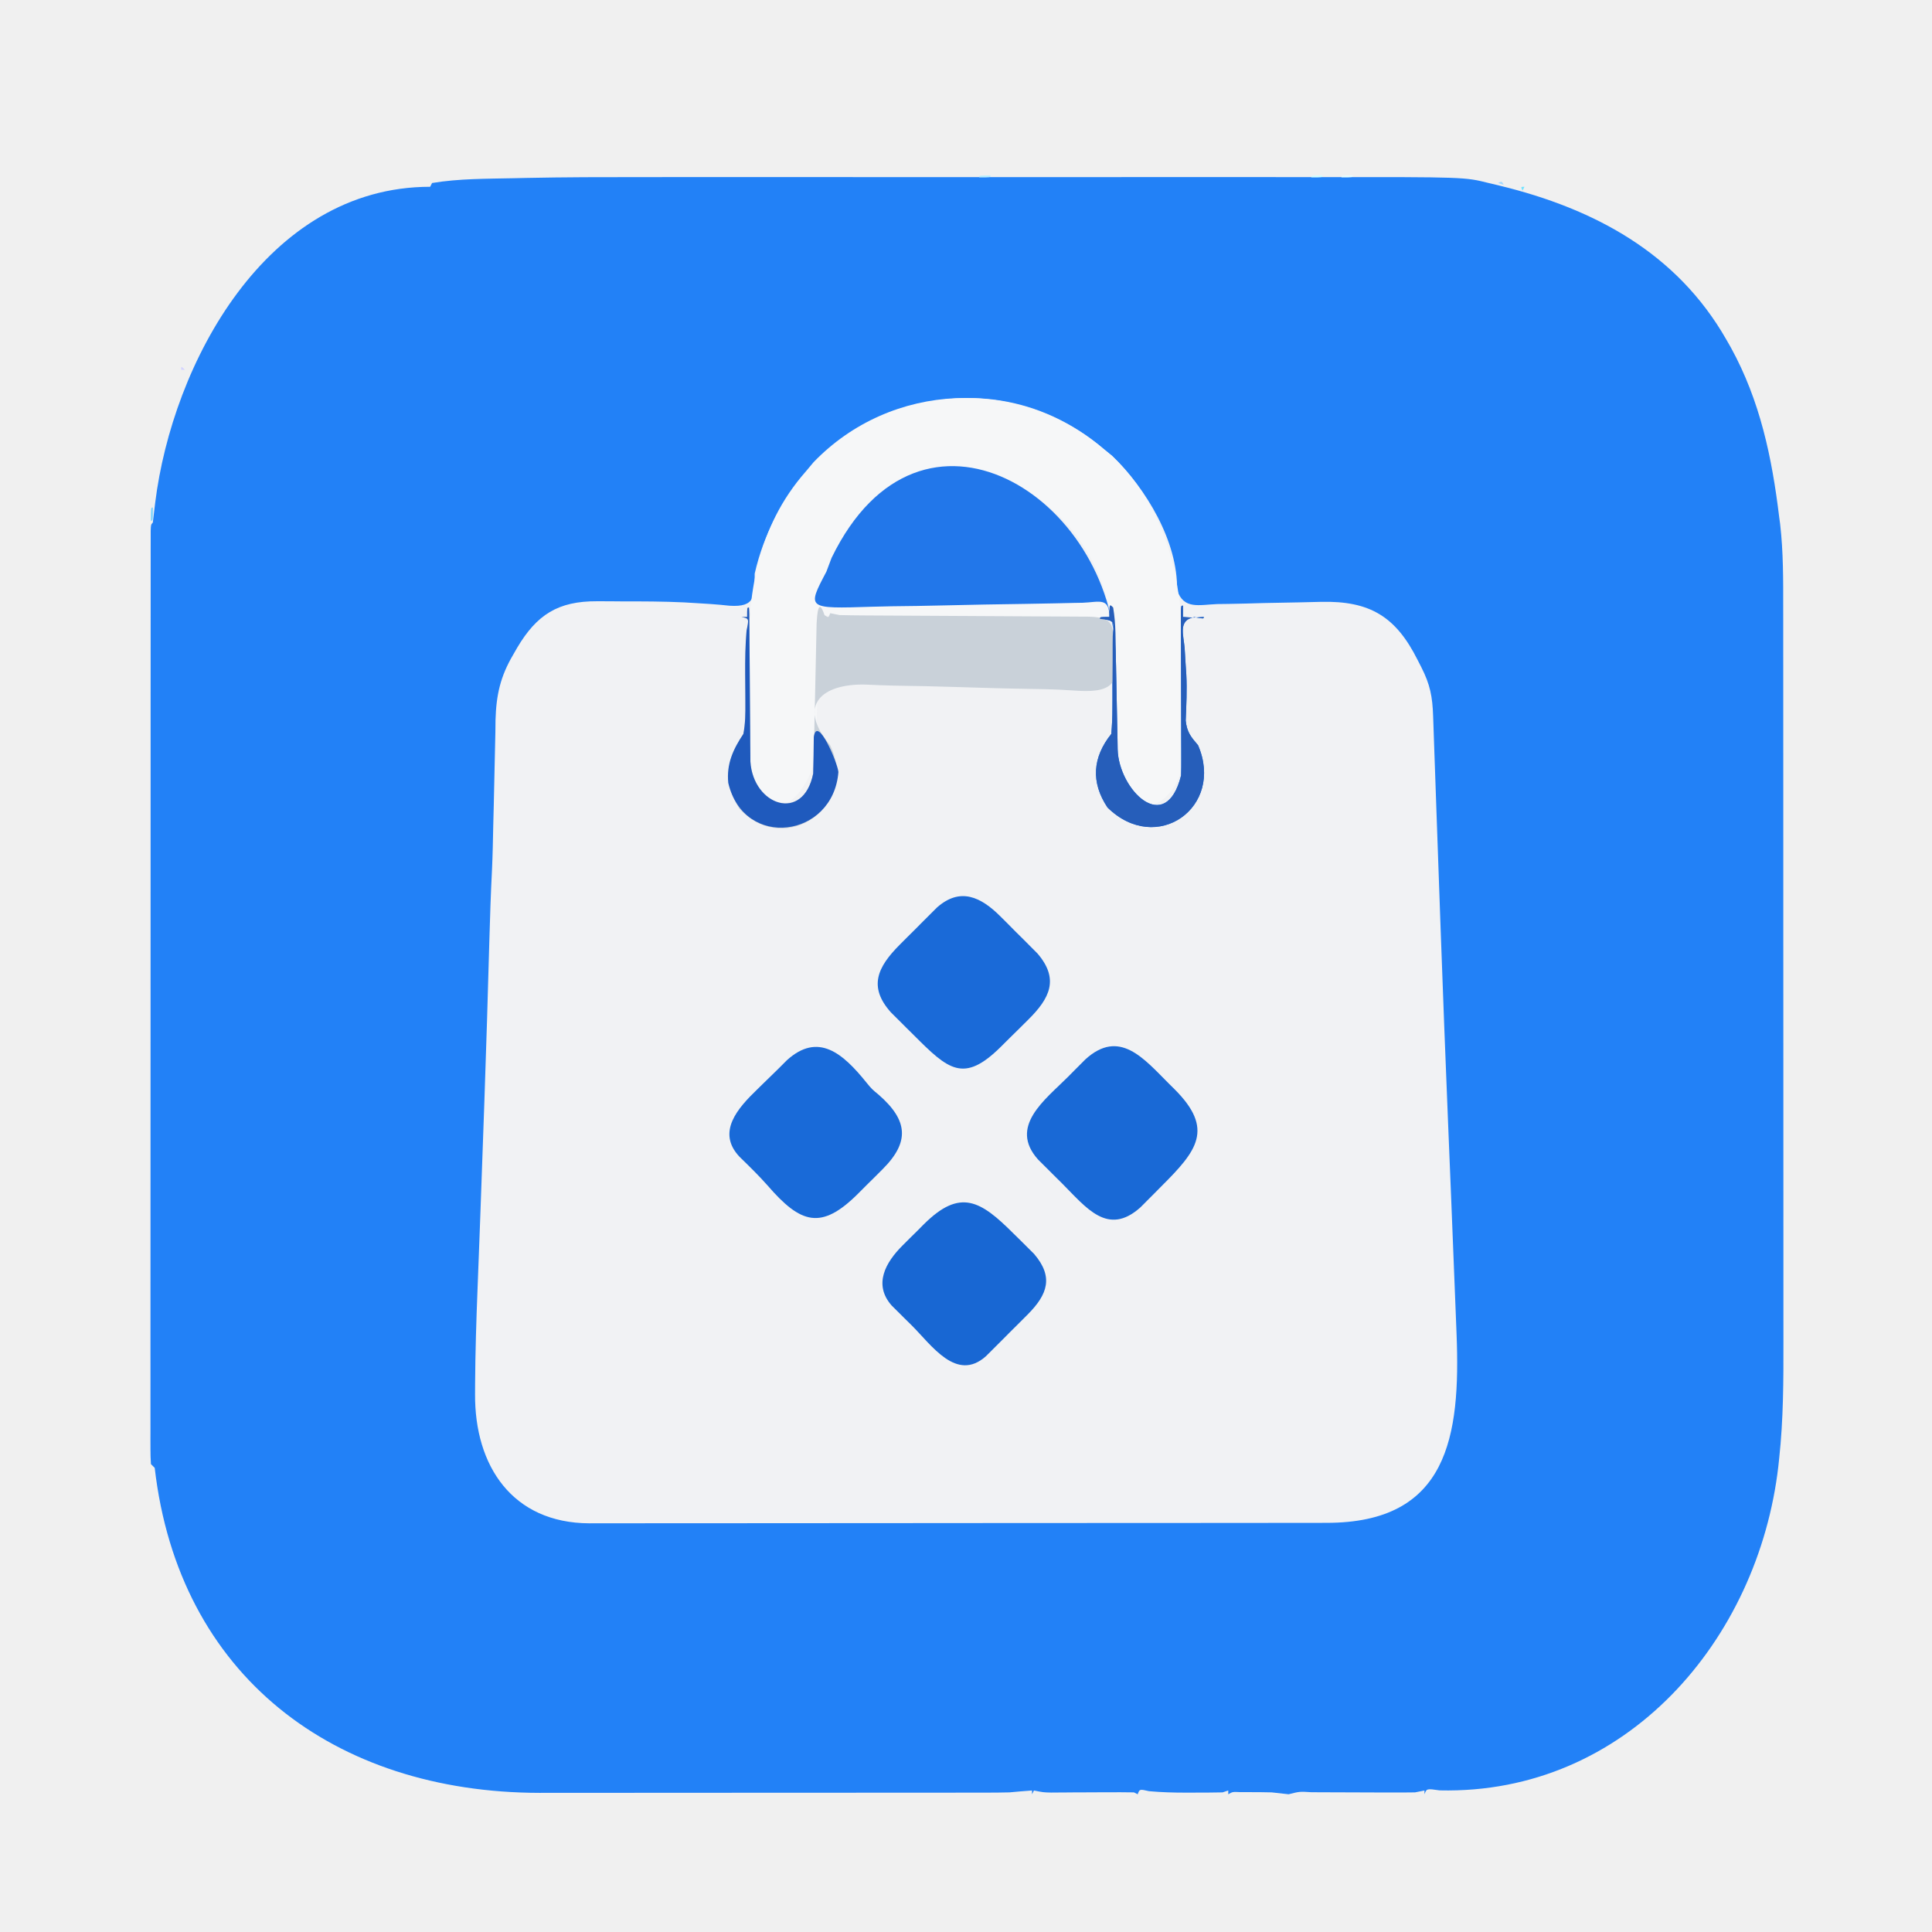
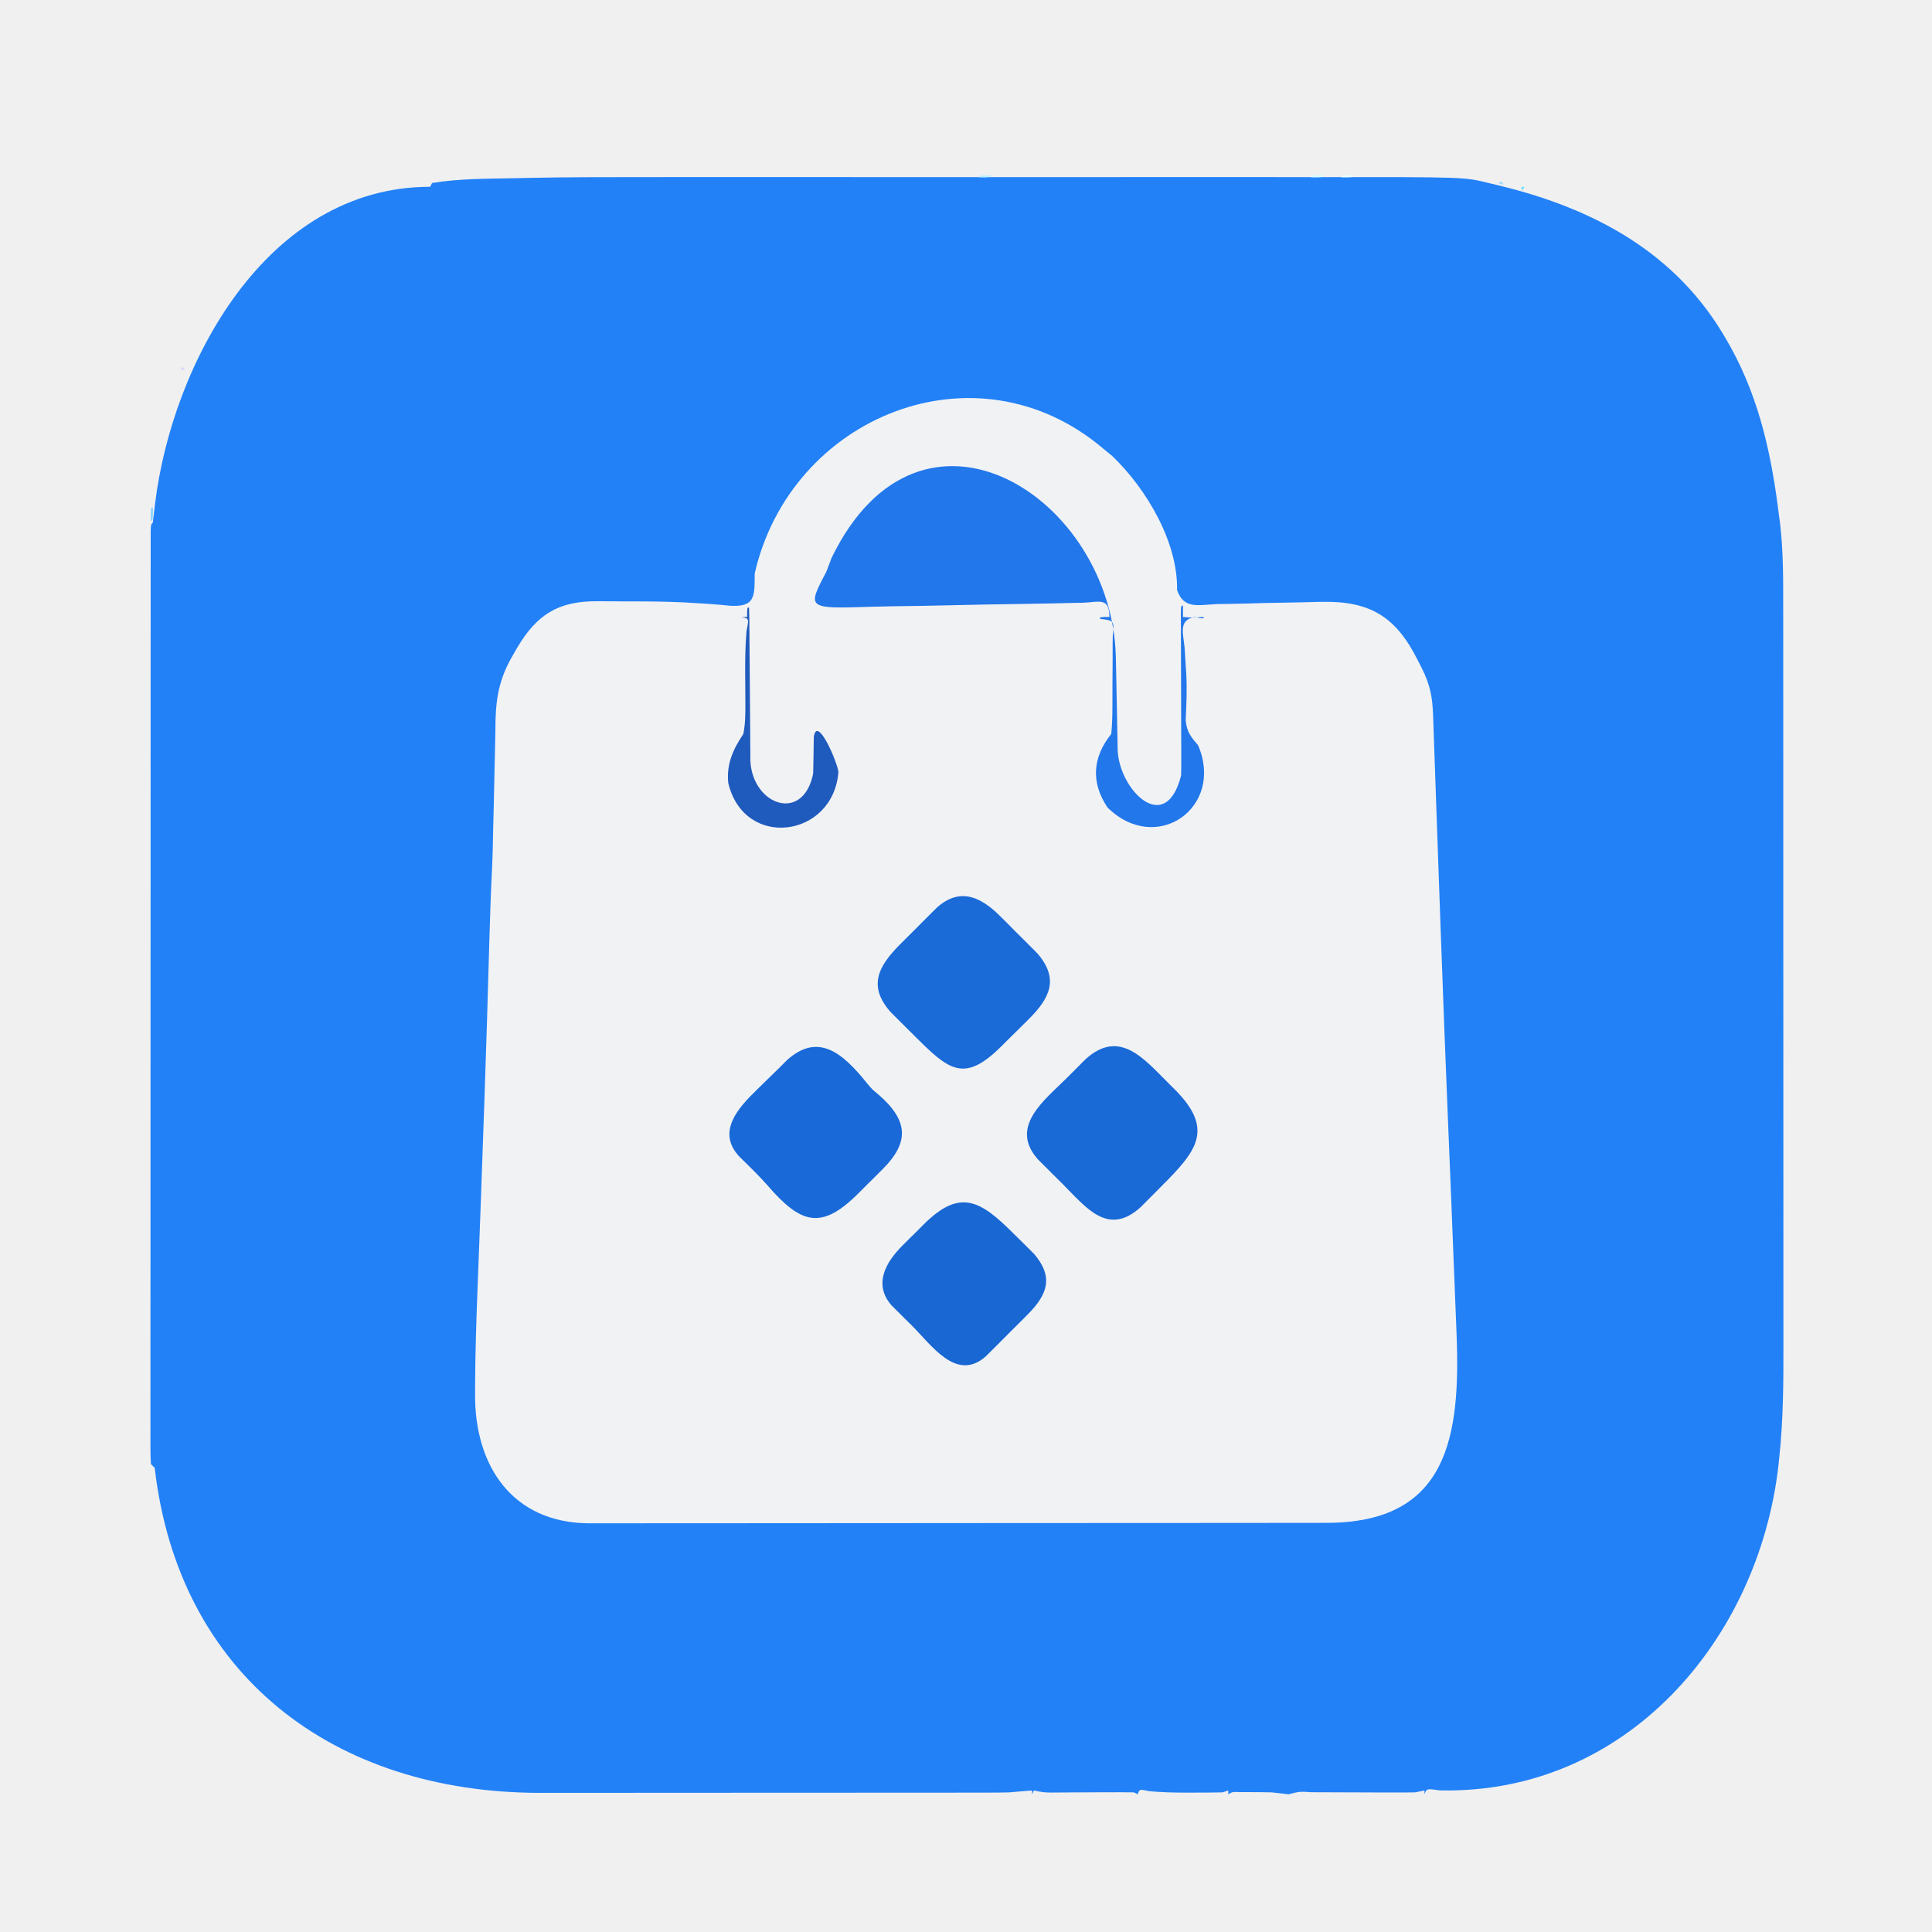
- <svg xmlns="http://www.w3.org/2000/svg" width="128" height="128" viewBox="0 0 1024 1024">
-   <path d="m0 0 12.907-.005q17.314-.006 34.628 0c12.15.003 24.301 0 36.452-.001Q116.505-.01 149.023 0q29.385.006 58.772-.001 34.3-.008 68.6-.004 18.093.002 36.188-.002 17-.003 34 .005 6.204.002 12.409-.001c76.44-.038 76.44-.038 89.12 3.132l5.918 1.418c49.975 12.165 93.82 35.573 120.082 81.582l2.438 4.27c15.45 28.144 21.736 58.178 25.562 89.73l.513 3.78c1.7 14.728 1.635 29.664 1.62 44.471l.008 5.508q.007 9.039.004 18.078l.01 13.04q.014 17.644.012 35.288.002 11.038.006 22.075.014 36.563.012 73.124v7.949q.001 31.899.024 63.799.02 32.835.02 65.67-.002 18.403.013 36.805.014 17.31.003 34.621-.002 6.332.007 12.663c.028 20.808.007 41.42-2.252 62.13l-.439 4.123c-10.64 91.978-80.54 174.088-179.498 171.814-6.91-.987-6.91-.987-8.063 2.062v-2l-5 1c-4.884.074-9.753.092-14.637.063l-4.336-.012q-6.857-.019-13.714-.05-9.037-.04-18.075-.063l-4.23-.025c-6.18-.393-6.18-.393-12.008 1.087q-4.5-.491-9-1a421 421 0 0 0-10.937-.125l-5.59-.007c-4.178-.19-4.178-.19-6.473 1.132v-2l-3 1c-5.151.1-10.286.14-15.437.125l-4.28.012c-6.487-.006-12.786-.182-19.256-.77-5.023-1.145-5.023-1.145-6.027 1.633l-2-1a629 629 0 0 0-13.937-.062l-3.944.014q-5.06.02-10.119.048h-3l-3.836.036-4.539.027-4.523.035c-4.102-.098-4.102-.098-9.102-1.098l-1 2v-2c-4.004.278-8.004.624-12 1q-5.746.13-11.494.134l-6.803.013-7.378-.001-7.839.01q-10.615.012-21.231.012-6.648.001-13.296.005-23.237.014-46.475.013-21.585.001-43.168.025-18.588.02-37.176.018-11.076-.001-22.151.013-10.437.014-20.872.003c-3.731-.002-7.462.007-11.193.015-108.753-.2-191.198-61.965-203.924-172.26l-2-2c-.193-2.667-.25-5.345-.249-8.02l-.014-5.267.016-5.852-.007-6.166c-.006-6.873.003-13.747.011-20.62q0-7.358-.006-14.716-.006-17.96.01-35.919c.01-13.927.01-27.855.01-41.782q.001-37.26.023-74.522.021-36.201.02-72.401v-9.001q0-41.15.015-82.299.004-14.581.004-29.162.002-19.605.017-39.208.005-7.22.004-14.44 0-9.805.012-19.612l-.004-5.859.01-5.259c0-1.511 0-3.022.002-4.58.126-3.315.126-3.315 1.126-4.315.452-3.495.86-6.997 1.25-10.5 9.088-73.527 58.763-167.5 145.75-167.5l1-2C-97.486.73-82.64.902-68.068.575l5.643-.128C-41.616.012-20.812-.01 0 0" style="fill:#2281f7" transform="translate(340.888 93.87)" />
-   <path d="m0 0 4.5 3.688c17.979 17.23 34.879 45.474 34.365 71.034 3.554 10.451 11.46 7.842 21.377 7.442l5.892-.077c6.25-.093 12.493-.274 18.741-.462q9.316-.201 18.634-.355 5.808-.103 11.613-.276c26.019-.619 39.762 7.872 51.253 30.819l1.902 3.716c4.75 9.33 5.965 15.736 6.308 26.082l.154 4.312q.252 7.162.495 14.323l.359 10.137q.384 10.852.761 21.706a60487 60487 0 0 0 2.025 57.13l.207 5.796c1.223 34.209 2.544 68.413 3.945 102.615l.467 11.412q.592 14.494 1.187 28.99c.833 20.332 1.647 40.665 2.43 61l.39 9.966c2.142 54.362-4.481 100.177-68.958 100.142l-5.197.01q-8.625.01-17.252.011l-12.364.015q-16.797.019-33.595.024l-20.981.012a146110 146110 0 0 1-76.958.029q-30.348.007-60.697.045-31.17.035-62.34.037-17.496 0-34.993.025-16.45.023-32.902.01-6.04-.002-12.08.013c-5.494.013-10.987.007-16.48-.004l-4.837.025c-40.86-.182-60.845-30.466-60.578-68.513l.02-5.364c.109-16.83.635-33.638 1.298-50.455.21-5.334.41-10.669.61-16.004q.421-11.32.851-22.639c.702-18.617 1.348-37.236 1.99-55.854l.19-5.463c.971-28.046 1.842-56.095 2.602-84.149.348-12.74.782-25.465 1.427-38.194.359-7.79.498-15.585.656-23.382q.135-5.333.274-10.664c.158-6.097.297-12.193.4-18.292.115-6.808.28-13.613.452-20.419l.073-6.452c.389-13.314 2.591-23.058 9.364-34.548l2.116-3.696c10.376-17.49 21.631-24.731 42.4-24.632l6.678.017 7.056.061 7.235-.002c11.261.027 22.438.228 33.671 1.049l5.468.349q5.046.346 10.072.904c13.983.918 13.206-5.38 13.304-17.05C-165.971-17.388-67.448-57.556 0 0" style="fill:#f1f2f4" transform="translate(585 238)" />
-   <path d="m0 0 4.5 3.688C35.511 33.407 42.042 73.72 42.238 114.836l.025 4.971q.02 5.16.032 10.321.017 5.263.062 10.526c.042 5.102.059 10.204.069 15.307l.053 4.729C42.429 185.64 16.122 203.926 7 172c-.21-2.603-.33-5.214-.379-7.824l-.101-4.655-.082-4.994-.112-5.183q-.173-8.202-.326-16.406-.206-10.769-.437-21.536l-.083-4.95C3.337 6.588-118.236-28.552-149 76l-2 6c4.795.577 9.101.678 13.91.57l4.55-.031q4.924-.04 9.849-.119c5.183-.08 10.366-.123 15.55-.156 12.88-.089 25.757-.238 38.636-.395 10.864-.131 21.727-.235 32.591-.3 5.128-.041 10.255-.124 15.383-.208q4.68-.034 9.363-.06l4.373-.105C3 81.203 3 81.203 3 89c-4.576.72-8.45.892-13.048.81l-4.202.009c-4.62 0-9.236-.05-13.855-.1q-4.792-.015-9.583-.023c-8.437-.021-16.873-.085-25.31-.157-6.885-.052-13.771-.074-20.657-.094a8234 8234 0 0 1-42.65-.22l-3.998-.023c-5.058-.048-9.724-.207-14.697-1.202l-5 1v-5c-.908 4.538-1.172 8.436-1.25 13.044l-.091 4.946-.089 5.338-.222 11.176a7148 7148 0 0 0-.322 17.63c-.098 5.67-.213 11.338-.33 17.007l-.077 5.313c-.469 21.075-25.495 49.125-34.85 16.216-.749-4.548-1.042-8.783-1.075-13.389l-.049-5.102-.016-5.464c-.01-1.884-.018-3.767-.027-5.708q-.022-5.983-.028-11.965c-.011-6.03-.06-12.06-.111-18.09-.16-37.989 4.53-73.333 30.537-102.952l4.188-5C-112.648-35.77-45.056-38.448 0 0" style="fill:#f6f7f8" transform="translate(585 238)" />
-   <path d="m0 0 .223 10.59c.113 5.543.223 11.086.321 16.63.098 5.364.213 10.728.331 16.093l.076 5.01c.501 21.265 25.451 46.507 33.62 13.833.084-2.904.107-5.81.097-8.716l-.01-5.459-.025-5.903-.012-6.036q-.019-9.568-.05-19.136-.04-12.6-.063-25.203l-.025-5.927-.01-5.422-.016-4.808c.113-3.39.113-3.39 1.113-3.39v6c5.5.417 5.5.417 11 0 0 1 0 1-4.992.098-8.647 1.558-5.757 9.132-5.133 16.34q.293 4.68.575 9.363l.317 4.713c.424 8.153.016 16.278-.317 24.432.66 6.07 2.64 8.475 6.55 13.054 14.188 32.855-21.992 58.567-48 33-8.932-13.399-7.932-26.585 2-39 .418-4.69.608-9.14.602-13.832l.026-4.081q.016-4.263.004-8.526c-.007-4.375.04-8.747.091-13.121q.007-4.136.004-8.272l.056-3.996c.778-8.258.778-8.258-6.783-9.172 0-1 0-1 5-1 0-10.67-5.46-7.838-14.2-7.525l-4.571.08q-4.936.09-9.871.225c-5.191.134-10.38.218-15.573.287a3971 3971 0 0 0-44.29.831c-9.013.219-18.024.357-27.038.443q-5.18.073-10.36.243c-34.494 1.109-34.494 1.109-24.097-18.584q1.385-3.652 2.75-7.312C-103.27-150.711-1.5-85.082 0 0" style="fill:#2277ea" transform="translate(591.43 348.844)" />
-   <path d="M0 0c2.167 1.5 2.167 1.5 3-1l5 1c4.38.114 8.76.167 13.14.19l4.052.025q4.356.025 8.71.045 6.89.032 13.78.077Q62.31.425 76.937.5q16.944.089 33.887.192 6.792.038 13.584.068l8.322.05 7.343.039C154.462 1.216 152.982 6.205 153 19l1.192 4.651c3.706 20.47-14.986 16.514-29.867 15.87-5.207-.22-10.403-.323-15.614-.393-12.934-.195-25.861-.584-38.79-.995-10.913-.342-21.82-.6-32.738-.733-5.152-.099-10.29-.327-15.438-.558C-.819 36.275-15.174 47.382 3 69c15.107 31.406-23.177 60.104-48.062 33.688C-53.905 88.577-52.092 76.638-43 63c1.074-5.53 1.107-10.946 1.063-16.566l-.024-4.913-.078-10.085c-.037-7.748.054-15.367.727-23.088C-39.97 1.808-39.97 1.808-44 1h3v-5c2.187 0 1.165 6.446 1.174 7.752l.04 5.13.032 5.614.1 11.635q.071 9.223.13 18.447c.04 5.91.092 11.82.145 17.73l.026 5.56.05 5.216.031 4.569C-37.815 100.95-11.237 110.183-6 84c.138-2.695.225-5.393.281-8.092l.112-4.975.107-5.367.123-5.518q.194-8.743.377-17.485.244-11.498.5-22.997l.107-5.36.112-4.985.092-4.382C-3.931-.408-3.268-9.803 0 0" style="fill:#c9d1d9" transform="translate(437 326)" />
-   <path d="m0 0 2.799 2.762c21.28 21.233 11.937 32.674-6.924 51.488l-3.932 3.98-3.814 3.817-3.455 3.464c-17.27 15.356-28.573.119-41.549-12.886l-4.467-4.418-4.263-4.262-3.9-3.89c-15.668-17.501 3.663-31.58 15.88-43.805l3.22-3.258c1.549-1.55 1.549-1.55 3.128-3.133l2.816-2.829C-26.376-29.47-13.497-13.488 0 0" style="fill:#1969d6" transform="translate(619.688 574.5)" />
-   <path d="M0 0c2.728 3.323 2.728 3.323 6.563 6.5C21.839 19.925 23.01 31.32 8.508 45.8l-4.254 4.257-4.441 4.38-4.418 4.44c-19.515 19.398-30.32 15.892-47.895-4.44-4.69-5.306-9.727-10.201-14.8-15.14-12.502-13.166-.808-25.99 9.425-35.86L-55.021.64c2.562-2.512 5.135-5.014 7.709-7.514l5-5C-25.674-27.001-12.584-15.645 0 0" style="fill:#196ad8" transform="translate(459.313 573.875)" />
-   <path d="m0 0 3.969 3.953 4.078 4.125 4.125 4.078 3.953 3.969 3.59 3.604c11.558 13.5 6.555 23.669-4.895 35.001l-4.718 4.694-4.93 4.842-4.953 4.923c-19.662 19.475-27.796 12.12-46.047-6.173l-4.297-4.248-4.117-4.116L-58 50.905c-12.138-13.548-7.09-24.056 4.636-35.815l3.97-3.983 4.127-4.091c1.358-1.37 2.716-2.74 4.116-4.15l3.974-3.964 3.617-3.606C-21.253-15.587-10.297-10.258 0 0" style="fill:#1a6ad8" transform="translate(530.203 485.672)" />
-   <path d="M0 0c1.275 1.25 2.55 2.5 3.863 3.79L7.57 7.483l3.376 3.351c10.437 12.169 7.254 21.462-3.407 32.15L3.125 47.41-1.5 52l-4.602 4.637-4.421 4.41-4.053 4.042C-30.166 78.975-43.282 59.298-54 48.625l-3.742-3.68-3.563-3.547c-1.07-1.06-2.14-2.12-3.241-3.213-9.787-11.14-3.238-22.787 5.726-31.736l3.707-3.709 3.863-3.802 3.84-3.862C-28.16-24.042-17.353-17.336 0 0" style="fill:#1867d3" transform="translate(537.125 653.75)" />
-   <path d="M0 0c1.505 8.83 1.272 17.91 1.43 26.844l.222 10.59q.172 8.314.322 16.629c.098 5.365.213 10.729.33 16.093l.077 5.01C2.882 96.432 27.83 121.673 36 89c.085-2.904.107-5.81.098-8.716l-.01-5.46-.026-5.902-.011-6.036Q36.032 53.318 36 43.75q-.038-12.601-.062-25.203l-.026-5.928-.01-5.42-.016-4.81C36-1 36-1 37-1v6c5.5.417 5.5.417 11 0 0 1 0 1-4.992.098-8.647 1.558-5.757 9.132-5.133 16.34q.294 4.68.574 9.363l.318 4.713c.423 8.153.016 16.278-.318 24.431C39.111 66.015 41.09 68.42 45 73c14.187 32.855-21.993 58.567-48 33-8.933-13.399-7.932-26.585 2-39 .418-4.69.608-9.14.602-13.832l.026-4.081q.017-4.263.003-8.526c-.006-4.375.041-8.747.092-13.122q.007-4.135.004-8.271l.055-3.996C.562 6.914.562 6.914-7 6c0-1 0-1 5-1 0-7 0-7 2-5" style="fill:#265eba" transform="translate(590 322)" />
-   <path d="M0 0c.117 2.582.157 5.167.174 7.752l.04 5.13.032 5.614.1 11.635q.071 9.223.13 18.447c.04 5.91.092 11.82.145 17.73l.026 5.56.05 5.216.031 4.569C2.185 104.95 28.763 114.183 34 88c.154-6.471.254-12.941.328-19.414 1.743-11.895 12.597 13.573 13.047 18.602-2.722 34.926-50 41.28-58.375 5.812-1.007-10.07 2.485-17.727 8-26 1.074-5.53 1.107-10.946 1.063-16.566l-.024-4.913-.078-10.085c-.037-7.748.054-15.367.727-23.088C.03 5.808.03 5.808-4 5h3c0-5 0-5 1-5" style="fill:#1f5abd" transform="translate(397 322)" />
-   <path d="M0 0c0 7 0 7-1 7 0-7 0-7 1-7" style="fill:#75d2ff" transform="translate(81 269)" />
-   <path d="M0 0c0 1 0 1-6 1 0-1 0-1 6-1" style="fill:#e9ffff" transform="translate(717 93)" />
-   <path d="M0 0c0 1 0 1-6 1 0-1 0-1 6-1" style="fill:#d4ffff" transform="translate(701 93)" />
-   <path d="M0 0c0 1 0 1-6 1 0-1 0-1 6-1" style="fill:#b8f0ff" transform="translate(525 93)" />
-   <path d="m0 0 4 1Z" style="fill:#bfbfff" transform="translate(788 947)" />
-   <path d="m0 0 1 4Z" style="fill:#d4e9ff" transform="translate(81 781)" />
-   <path d="m0 0 1 4Z" style="fill:#81d0ff" transform="translate(88 224)" />
-   <path d="m0 0-3-1c2-1 2-1 3 1" style="fill:#a4d9ff" transform="translate(797 98)" />
-   <path d="m0 0 4 1Z" style="fill:#bfffff" transform="translate(529 93)" />
-   <path d="m0 0 3 1Z" style="fill:#d4d4ff" transform="translate(720 951)" />
-   <path d="m0 0 3 1Z" style="fill:#d4d4ff" transform="translate(249 950)" />
-   <path d="M0 0h-2c0-2 0-2 2 0" style="fill:#d4d4ff" transform="translate(98 196)" />
-   <path d="m0 0 3 1Z" style="fill:#86cdff" transform="translate(177 112)" />
-   <path d="m0 0 3 1Z" style="fill:#9be2ff" transform="translate(829 107)" />
-   <path d="m0 0 3 1Z" style="fill:#a9ffff" transform="translate(820 104)" />
-   <path d="m0 0-1 2c-1-2-1-2 1-2" style="fill:#71e2ff" transform="translate(808 99)" />
-   <path d="m0 0 3 1Z" style="fill:#c6e2ff" transform="translate(747 93)" />
-   <path d="m0 0 3 1Z" style="fill:#fff" transform="translate(743 93)" />
-   <path d="m0 0 3 1Z" style="fill:#fff" transform="translate(671 93)" />
-   <path d="m0 0 3 1Z" style="fill:#fff" transform="translate(607 93)" />
-   <path d="m0 0 3 1Z" style="fill:#63c6ff" transform="translate(515 93)" />
-   <path d="m0 0 3 1Z" style="fill:#fff" transform="translate(507 93)" />
-   <path d="m0 0 3 1Z" style="fill:#d4ffff" transform="translate(411 93)" />
-   <path d="m0 0 3 1Z" style="fill:#c6e2ff" transform="translate(387 93)" />
-   <path d="m0 0 3 1Z" style="fill:#fff" transform="translate(261 93)" />
-   <path d="m0 0 2 1Z" style="fill:#fff" transform="translate(752 951)" />
-   <path d="m0 0 2 1Z" style="fill:#7f7fff" transform="translate(744 951)" />
-   <path d="m0 0 2 1Z" style="fill:#fff" transform="translate(664 951)" />
-   <path d="m0 0 2 1Z" style="fill:#fff" transform="translate(632 951)" />
-   <path d="m0 0 2 1Z" style="fill:#fff" transform="translate(624 951)" />
-   <path d="m0 0 2 1Z" style="fill:#7f7fff" transform="translate(544 951)" />
-   <path d="m0 0 2 1Z" style="fill:#6a94ff" transform="translate(536 951)" />
-   <path d="m0 0 2 1Z" style="fill:#fff" transform="translate(520 951)" />
-   <path d="m0 0 2 1Z" style="fill:#fff" transform="translate(480 951)" />
-   <path d="m0 0 2 1Z" style="fill:#bfbfff" transform="translate(456 951)" />
-   <path d="m0 0 2 1Z" style="fill:#bfbfff" transform="translate(416 951)" />
-   <path d="m0 0 2 1Z" style="fill:#fff" transform="translate(408 951)" />
-   <path d="m0 0 2 1Z" style="fill:#bfbfff" transform="translate(400 951)" />
-   <path d="m0 0 2 1Z" style="fill:#fff" transform="translate(384 951)" />
-   <path d="m0 0 2 1Z" style="fill:#bfbfff" transform="translate(376 951)" />
-   <path d="m0 0 2 1Z" style="fill:#fff" transform="translate(328 951)" />
-   <path d="m0 0 2 1Z" style="fill:#bfbfff" transform="translate(280 951)" />
-   <path d="m0 0 2 1Z" style="fill:#bfbfff" transform="translate(272 951)" />
-   <path d="m0 0 2 1Z" style="fill:#aad4ff" transform="translate(760 950)" />
-   <path d="m0 0 2 1Z" style="fill:#bfbfff" transform="translate(776 949)" />
-   <path d="m0 0 2 1Z" style="fill:#bfbfff" transform="translate(234 947)" />
-   <path d="m0 0 2 1Z" style="fill:#aad4ff" transform="translate(216 943)" />
-   <path d="m0 0 2 1Z" style="fill:#aad4ff" transform="translate(208 941)" />
-   <path d="m0 0 2 1Z" style="fill:#5f7fff" transform="translate(192 935)" />
-   <path d="m0 0 2 1Z" style="fill:#fff" transform="translate(91 830)" />
-   <path d="m0 0 2 1Z" style="fill:#bfbfff" transform="translate(149 129)" />
-   <path d="m0 0 2 1Z" style="fill:#9fdfff" transform="translate(198 104)" />
-   <path d="m0 0 2 1Z" style="fill:#bfffff" transform="translate(790 96)" />
-   <path d="m0 0 2 1Z" style="fill:#59ccff" transform="translate(229 96)" />
-   <path d="m0 0 2 1Z" style="fill:#fff" transform="translate(752 93)" />
-   <path d="m0 0 2 1Z" style="fill:#fff" transform="translate(727 93)" />
-   <path d="m0 0 2 1Z" style="fill:#fff" transform="translate(722 93)" />
-   <path d="m0 0 2 1Z" style="fill:#bfffff" transform="translate(691 93)" />
-   <path d="m0 0 2 1Z" style="fill:#fff" transform="translate(659 93)" />
-   <path d="m0 0 2 1Z" style="fill:#bfffff" transform="translate(651 93)" />
-   <path d="m0 0 2 1Z" style="fill:#fff" transform="translate(647 93)" />
-   <path d="m0 0 2 1Z" style="fill:#fff" transform="translate(639 93)" />
-   <path d="m0 0 2 1Z" style="fill:#fff" transform="translate(623 93)" />
-   <path d="m0 0 2 1Z" style="fill:#bfffff" transform="translate(611 93)" />
-   <path d="m0 0 2 1Z" style="fill:#bfffff" transform="translate(603 93)" />
-   <path d="m0 0 2 1Z" style="fill:#bfffff" transform="translate(599 93)" />
-   <path d="m0 0 2 1Z" style="fill:#bfffff" transform="translate(591 93)" />
-   <path d="m0 0 2 1Z" style="fill:#fff" transform="translate(582 93)" />
-   <path d="m0 0 2 1Z" style="fill:#bfffff" transform="translate(563 93)" />
-   <path d="m0 0 2 1Z" style="fill:#bfffff" transform="translate(555 93)" />
-   <path d="m0 0 2 1Z" style="fill:#aad4ff" transform="translate(539 93)" />
-   <path d="m0 0 2 1Z" style="fill:#bfffff" transform="translate(535 93)" />
-   <path d="m0 0 2 1Z" style="fill:#5af" transform="translate(483 93)" />
-   <path d="m0 0 2 1Z" style="fill:#fff" transform="translate(479 93)" />
-   <path d="m0 0 2 1Z" style="fill:#aad4ff" transform="translate(475 93)" />
-   <path d="m0 0 2 1Z" style="fill:#bfffff" transform="translate(471 93)" />
-   <path d="m0 0 2 1Z" style="fill:#bfffff" transform="translate(458 93)" />
-   <path d="m0 0 2 1Z" style="fill:#bfffff" transform="translate(455 93)" />
-   <path d="m0 0 2 1Z" style="fill:#fff" transform="translate(431 93)" />
-   <path d="m0 0 2 1Z" style="fill:#fff" transform="translate(423 93)" />
-   <path d="m0 0 2 1Z" style="fill:#bfffff" transform="translate(419 93)" />
-   <path d="m0 0 2 1Z" style="fill:#bfffff" transform="translate(403 93)" />
-   <path d="m0 0 2 1Z" style="fill:#fff" transform="translate(383 93)" />
-   <path d="m0 0 2 1Z" style="fill:#7fffff" transform="translate(379 93)" />
-   <path d="m0 0 2 1Z" style="fill:#fff" transform="translate(375 93)" />
-   <path d="m0 0 2 1Z" style="fill:#fff" transform="translate(363 93)" />
-   <path d="m0 0 2 1Z" style="fill:#bfffff" transform="translate(359 93)" />
-   <path d="m0 0 2 1Z" style="fill:#bfffff" transform="translate(354 93)" />
-   <path d="m0 0 2 1Z" style="fill:#fff" transform="translate(347 93)" />
-   <path d="m0 0 2 1Z" style="fill:#bfffff" transform="translate(331 93)" />
-   <path d="m0 0 2 1Z" style="fill:#bfffff" transform="translate(307 93)" />
-   <path d="m0 0 2 1Z" style="fill:#fff" transform="translate(267 93)" />
+ <svg xmlns="http://www.w3.org/2000/svg" width="128" height="128" viewBox="0 0 1024 1024" version="1.1" id="svg103">
+   <defs id="defs103" />
+   <path d="m0 0 12.907-.005q17.314-.006 34.628 0c12.15.003 24.301 0 36.452-.001Q116.505-.01 149.023 0q29.385.006 58.772-.001 34.3-.008 68.6-.004 18.093.002 36.188-.002 17-.003 34 .005 6.204.002 12.409-.001c76.44-.038 76.44-.038 89.12 3.132l5.918 1.418c49.975 12.165 93.82 35.573 120.082 81.582l2.438 4.27c15.45 28.144 21.736 58.178 25.562 89.73l.513 3.78c1.7 14.728 1.635 29.664 1.62 44.471l.008 5.508q.007 9.039.004 18.078l.01 13.04q.014 17.644.012 35.288.002 11.038.006 22.075.014 36.563.012 73.124v7.949q.001 31.899.024 63.799.02 32.835.02 65.67-.002 18.403.013 36.805.014 17.31.003 34.621-.002 6.332.007 12.663c.028 20.808.007 41.42-2.252 62.13l-.439 4.123c-10.64 91.978-80.54 174.088-179.498 171.814-6.91-.987-6.91-.987-8.063 2.062v-2l-5 1c-4.884.074-9.753.092-14.637.063l-4.336-.012q-6.857-.019-13.714-.05-9.037-.04-18.075-.063l-4.23-.025c-6.18-.393-6.18-.393-12.008 1.087q-4.5-.491-9-1a421 421 0 0 0-10.937-.125l-5.59-.007c-4.178-.19-4.178-.19-6.473 1.132v-2l-3 1c-5.151.1-10.286.14-15.437.125l-4.28.012c-6.487-.006-12.786-.182-19.256-.77-5.023-1.145-5.023-1.145-6.027 1.633l-2-1a629 629 0 0 0-13.937-.062l-3.944.014q-5.06.02-10.119.048h-3l-3.836.036-4.539.027-4.523.035c-4.102-.098-4.102-.098-9.102-1.098l-1 2v-2c-4.004.278-8.004.624-12 1q-5.746.13-11.494.134l-6.803.013-7.378-.001-7.839.01q-10.615.012-21.231.012-6.648.001-13.296.005-23.237.014-46.475.013-21.585.001-43.168.025-18.588.02-37.176.018-11.076-.001-22.151.013-10.437.014-20.872.003c-3.731-.002-7.462.007-11.193.015-108.753-.2-191.198-61.965-203.924-172.26l-2-2c-.193-2.667-.25-5.345-.249-8.02l-.014-5.267.016-5.852-.007-6.166c-.006-6.873.003-13.747.011-20.62q0-7.358-.006-14.716-.006-17.96.01-35.919c.01-13.927.01-27.855.01-41.782q.001-37.26.023-74.522.021-36.201.02-72.401v-9.001q0-41.15.015-82.299.004-14.581.004-29.162.002-19.605.017-39.208.005-7.22.004-14.44 0-9.805.012-19.612l-.004-5.859.01-5.259c0-1.511 0-3.022.002-4.58.126-3.315.126-3.315 1.126-4.315.452-3.495.86-6.997 1.25-10.5 9.088-73.527 58.763-167.5 145.75-167.5l1-2C-97.486.73-82.64.902-68.068.575l5.643-.128C-41.616.012-20.812-.01 0 0" style="fill:#2281f7" transform="translate(340.888 93.87)" id="path1" />
+   <path d="m0 0 4.5 3.688c17.979 17.23 34.879 45.474 34.365 71.034 3.554 10.451 11.46 7.842 21.377 7.442l5.892-.077c6.25-.093 12.493-.274 18.741-.462q9.316-.201 18.634-.355 5.808-.103 11.613-.276c26.019-.619 39.762 7.872 51.253 30.819l1.902 3.716c4.75 9.33 5.965 15.736 6.308 26.082l.154 4.312q.252 7.162.495 14.323l.359 10.137q.384 10.852.761 21.706a60487 60487 0 0 0 2.025 57.13l.207 5.796c1.223 34.209 2.544 68.413 3.945 102.615l.467 11.412q.592 14.494 1.187 28.99c.833 20.332 1.647 40.665 2.43 61l.39 9.966c2.142 54.362-4.481 100.177-68.958 100.142l-5.197.01q-8.625.01-17.252.011l-12.364.015q-16.797.019-33.595.024l-20.981.012a146110 146110 0 0 1-76.958.029q-30.348.007-60.697.045-31.17.035-62.34.037-17.496 0-34.993.025-16.45.023-32.902.01-6.04-.002-12.08.013c-5.494.013-10.987.007-16.48-.004l-4.837.025c-40.86-.182-60.845-30.466-60.578-68.513l.02-5.364c.109-16.83.635-33.638 1.298-50.455.21-5.334.41-10.669.61-16.004q.421-11.32.851-22.639c.702-18.617 1.348-37.236 1.99-55.854l.19-5.463c.971-28.046 1.842-56.095 2.602-84.149.348-12.74.782-25.465 1.427-38.194.359-7.79.498-15.585.656-23.382q.135-5.333.274-10.664c.158-6.097.297-12.193.4-18.292.115-6.808.28-13.613.452-20.419l.073-6.452c.389-13.314 2.591-23.058 9.364-34.548l2.116-3.696c10.376-17.49 21.631-24.731 42.4-24.632l6.678.017 7.056.061 7.235-.002c11.261.027 22.438.228 33.671 1.049l5.468.349q5.046.346 10.072.904c13.983.918 13.206-5.38 13.304-17.05C-165.971-17.388-67.448-57.556 0 0" style="fill:#f1f2f4" id="path2" transform="translate(585 238)" />
+   <path d="m0 0 .223 10.59c.113 5.543.223 11.086.321 16.63.098 5.364.213 10.728.331 16.093l.076 5.01c.501 21.265 25.451 46.507 33.62 13.833.084-2.904.107-5.81.097-8.716l-.01-5.459-.025-5.903-.012-6.036q-.019-9.568-.05-19.136-.04-12.6-.063-25.203l-.025-5.927-.01-5.422-.016-4.808c.113-3.39.113-3.39 1.113-3.39v6c5.5.417 5.5.417 11 0 0 1 0 1-4.992.098-8.647 1.558-5.757 9.132-5.133 16.34q.293 4.68.575 9.363l.317 4.713c.424 8.153.016 16.278-.317 24.432.66 6.07 2.64 8.475 6.55 13.054 14.188 32.855-21.992 58.567-48 33-8.932-13.399-7.932-26.585 2-39 .418-4.69.608-9.14.602-13.832l.026-4.081q.016-4.263.004-8.526c-.007-4.375.04-8.747.091-13.121q.007-4.136.004-8.272l.056-3.996c.778-8.258.778-8.258-6.783-9.172 0-1 0-1 5-1 0-10.67-5.46-7.838-14.2-7.525l-4.571.08q-4.936.09-9.871.225c-5.191.134-10.38.218-15.573.287a3971 3971 0 0 0-44.29.831c-9.013.219-18.024.357-27.038.443q-5.18.073-10.36.243c-34.494 1.109-34.494 1.109-24.097-18.584q1.385-3.652 2.75-7.312C-103.27-150.711-1.5-85.082 0 0" style="fill:#2277ea" id="path4" transform="translate(591.43 348.844)" />
+   <path d="m0 0 2.799 2.762c21.28 21.233 11.937 32.674-6.924 51.488l-3.932 3.98-3.814 3.817-3.455 3.464c-17.27 15.356-28.573.119-41.549-12.886l-4.467-4.418-4.263-4.262-3.9-3.89c-15.668-17.501 3.663-31.58 15.88-43.805l3.22-3.258c1.549-1.55 1.549-1.55 3.128-3.133l2.816-2.829C-26.376-29.47-13.497-13.488 0 0" style="fill:#1969d6" transform="translate(619.688 574.5)" id="path6" />
+   <path d="M0 0c2.728 3.323 2.728 3.323 6.563 6.5C21.839 19.925 23.01 31.32 8.508 45.8l-4.254 4.257-4.441 4.38-4.418 4.44c-19.515 19.398-30.32 15.892-47.895-4.44-4.69-5.306-9.727-10.201-14.8-15.14-12.502-13.166-.808-25.99 9.425-35.86L-55.021.64c2.562-2.512 5.135-5.014 7.709-7.514l5-5C-25.674-27.001-12.584-15.645 0 0" style="fill:#196ad8" transform="translate(459.313 573.875)" id="path7" />
+   <path d="m0 0 3.969 3.953 4.078 4.125 4.125 4.078 3.953 3.969 3.59 3.604c11.558 13.5 6.555 23.669-4.895 35.001l-4.718 4.694-4.93 4.842-4.953 4.923c-19.662 19.475-27.796 12.12-46.047-6.173l-4.297-4.248-4.117-4.116L-58 50.905c-12.138-13.548-7.09-24.056 4.636-35.815l3.97-3.983 4.127-4.091c1.358-1.37 2.716-2.74 4.116-4.15l3.974-3.964 3.617-3.606C-21.253-15.587-10.297-10.258 0 0" style="fill:#1a6ad8" id="path8" transform="translate(530.203 485.672)" />
+   <path d="M0 0c1.275 1.25 2.55 2.5 3.863 3.79L7.57 7.483l3.376 3.351c10.437 12.169 7.254 21.462-3.407 32.15L3.125 47.41-1.5 52l-4.602 4.637-4.421 4.41-4.053 4.042C-30.166 78.975-43.282 59.298-54 48.625l-3.742-3.68-3.563-3.547c-1.07-1.06-2.14-2.12-3.241-3.213-9.787-11.14-3.238-22.787 5.726-31.736l3.707-3.709 3.863-3.802 3.84-3.862C-28.16-24.042-17.353-17.336 0 0" style="fill:#1867d3" transform="translate(537.125 653.75)" id="path9" />
+   <path d="M0 0c.117 2.582.157 5.167.174 7.752l.04 5.13.032 5.614.1 11.635q.071 9.223.13 18.447c.04 5.91.092 11.82.145 17.73l.026 5.56.05 5.216.031 4.569C2.185 104.95 28.763 114.183 34 88c.154-6.471.254-12.941.328-19.414 1.743-11.895 12.597 13.573 13.047 18.602-2.722 34.926-50 41.28-58.375 5.812-1.007-10.07 2.485-17.727 8-26 1.074-5.53 1.107-10.946 1.063-16.566l-.024-4.913-.078-10.085c-.037-7.748.054-15.367.727-23.088C.03 5.808.03 5.808-4 5h3c0-5 0-5 1-5" style="fill:#1f5abd" transform="translate(397 322)" id="path11" />
+   <path d="M0 0c0 7 0 7-1 7 0-7 0-7 1-7" style="fill:#75d2ff" transform="translate(81 269)" id="path12" />
+   <path d="M0 0c0 1 0 1-6 1 0-1 0-1 6-1" style="fill:#e9ffff" transform="translate(717 93)" id="path13" />
+   <path d="M0 0c0 1 0 1-6 1 0-1 0-1 6-1" style="fill:#d4ffff" transform="translate(701 93)" id="path14" />
+   <path d="M0 0c0 1 0 1-6 1 0-1 0-1 6-1" style="fill:#b8f0ff" transform="translate(525 93)" id="path15" />
+   <path d="m0 0 4 1Z" style="fill:#bfbfff" transform="translate(788 947)" id="path16" />
+   <path d="m0 0 1 4Z" style="fill:#d4e9ff" transform="translate(81 781)" id="path17" />
+   <path d="m0 0 1 4Z" style="fill:#81d0ff" transform="translate(88 224)" id="path18" />
+   <path d="m0 0-3-1c2-1 2-1 3 1" style="fill:#a4d9ff" transform="translate(797 98)" id="path19" />
+   <path d="m0 0 4 1Z" style="fill:#bfffff" transform="translate(529 93)" id="path20" />
+   <path d="m0 0 3 1Z" style="fill:#d4d4ff" transform="translate(720 951)" id="path21" />
+   <path d="m0 0 3 1Z" style="fill:#d4d4ff" transform="translate(249 950)" id="path22" />
+   <path d="M0 0h-2c0-2 0-2 2 0" style="fill:#d4d4ff" transform="translate(98 196)" id="path23" />
+   <path d="m0 0 3 1Z" style="fill:#86cdff" transform="translate(177 112)" id="path24" />
+   <path d="m0 0 3 1Z" style="fill:#9be2ff" transform="translate(829 107)" id="path25" />
+   <path d="m0 0 3 1Z" style="fill:#a9ffff" transform="translate(820 104)" id="path26" />
+   <path d="m0 0-1 2c-1-2-1-2 1-2" style="fill:#71e2ff" transform="translate(808 99)" id="path27" />
+   <path d="m0 0 3 1Z" style="fill:#c6e2ff" transform="translate(747 93)" id="path28" />
+   <path d="m0 0 3 1Z" style="fill:#fff" transform="translate(743 93)" id="path29" />
+   <path d="m0 0 3 1Z" style="fill:#fff" transform="translate(671 93)" id="path30" />
+   <path d="m0 0 3 1Z" style="fill:#fff" transform="translate(607 93)" id="path31" />
+   <path d="m0 0 3 1Z" style="fill:#63c6ff" transform="translate(515 93)" id="path32" />
+   <path d="m0 0 3 1Z" style="fill:#fff" transform="translate(507 93)" id="path33" />
+   <path d="m0 0 3 1Z" style="fill:#d4ffff" transform="translate(411 93)" id="path34" />
+   <path d="m0 0 3 1Z" style="fill:#c6e2ff" transform="translate(387 93)" id="path35" />
+   <path d="m0 0 3 1Z" style="fill:#fff" transform="translate(261 93)" id="path36" />
+   <path d="m0 0 2 1Z" style="fill:#fff" transform="translate(752 951)" id="path37" />
+   <path d="m0 0 2 1Z" style="fill:#7f7fff" transform="translate(744 951)" id="path38" />
+   <path d="m0 0 2 1Z" style="fill:#fff" transform="translate(664 951)" id="path39" />
+   <path d="m0 0 2 1Z" style="fill:#fff" transform="translate(632 951)" id="path40" />
+   <path d="m0 0 2 1Z" style="fill:#fff" transform="translate(624 951)" id="path41" />
+   <path d="m0 0 2 1Z" style="fill:#7f7fff" transform="translate(544 951)" id="path42" />
+   <path d="m0 0 2 1Z" style="fill:#6a94ff" transform="translate(536 951)" id="path43" />
+   <path d="m0 0 2 1Z" style="fill:#fff" transform="translate(520 951)" id="path44" />
+   <path d="m0 0 2 1Z" style="fill:#fff" transform="translate(480 951)" id="path45" />
+   <path d="m0 0 2 1Z" style="fill:#bfbfff" transform="translate(456 951)" id="path46" />
+   <path d="m0 0 2 1Z" style="fill:#bfbfff" transform="translate(416 951)" id="path47" />
+   <path d="m0 0 2 1Z" style="fill:#fff" transform="translate(408 951)" id="path48" />
+   <path d="m0 0 2 1Z" style="fill:#bfbfff" transform="translate(400 951)" id="path49" />
+   <path d="m0 0 2 1Z" style="fill:#fff" transform="translate(384 951)" id="path50" />
+   <path d="m0 0 2 1Z" style="fill:#bfbfff" transform="translate(376 951)" id="path51" />
+   <path d="m0 0 2 1Z" style="fill:#fff" transform="translate(328 951)" id="path52" />
+   <path d="m0 0 2 1Z" style="fill:#bfbfff" transform="translate(280 951)" id="path53" />
+   <path d="m0 0 2 1Z" style="fill:#bfbfff" transform="translate(272 951)" id="path54" />
+   <path d="m0 0 2 1Z" style="fill:#aad4ff" transform="translate(760 950)" id="path55" />
+   <path d="m0 0 2 1Z" style="fill:#bfbfff" transform="translate(776 949)" id="path56" />
+   <path d="m0 0 2 1Z" style="fill:#bfbfff" transform="translate(234 947)" id="path57" />
+   <path d="m0 0 2 1Z" style="fill:#aad4ff" transform="translate(216 943)" id="path58" />
+   <path d="m0 0 2 1Z" style="fill:#aad4ff" transform="translate(208 941)" id="path59" />
+   <path d="m0 0 2 1Z" style="fill:#5f7fff" transform="translate(192 935)" id="path60" />
+   <path d="m0 0 2 1Z" style="fill:#fff" transform="translate(91 830)" id="path61" />
+   <path d="m0 0 2 1Z" style="fill:#bfbfff" transform="translate(149 129)" id="path62" />
+   <path d="m0 0 2 1Z" style="fill:#9fdfff" transform="translate(198 104)" id="path63" />
+   <path d="m0 0 2 1Z" style="fill:#bfffff" transform="translate(790 96)" id="path64" />
+   <path d="m0 0 2 1Z" style="fill:#59ccff" transform="translate(229 96)" id="path65" />
+   <path d="m0 0 2 1Z" style="fill:#fff" transform="translate(752 93)" id="path66" />
+   <path d="m0 0 2 1Z" style="fill:#fff" transform="translate(727 93)" id="path67" />
+   <path d="m0 0 2 1Z" style="fill:#fff" transform="translate(722 93)" id="path68" />
+   <path d="m0 0 2 1Z" style="fill:#bfffff" transform="translate(691 93)" id="path69" />
+   <path d="m0 0 2 1Z" style="fill:#fff" transform="translate(659 93)" id="path70" />
+   <path d="m0 0 2 1Z" style="fill:#bfffff" transform="translate(651 93)" id="path71" />
+   <path d="m0 0 2 1Z" style="fill:#fff" transform="translate(647 93)" id="path72" />
+   <path d="m0 0 2 1Z" style="fill:#fff" transform="translate(639 93)" id="path73" />
+   <path d="m0 0 2 1Z" style="fill:#fff" transform="translate(623 93)" id="path74" />
+   <path d="m0 0 2 1Z" style="fill:#bfffff" transform="translate(611 93)" id="path75" />
+   <path d="m0 0 2 1Z" style="fill:#bfffff" transform="translate(603 93)" id="path76" />
+   <path d="m0 0 2 1Z" style="fill:#bfffff" transform="translate(599 93)" id="path77" />
+   <path d="m0 0 2 1Z" style="fill:#bfffff" transform="translate(591 93)" id="path78" />
+   <path d="m0 0 2 1Z" style="fill:#fff" transform="translate(582 93)" id="path79" />
+   <path d="m0 0 2 1Z" style="fill:#bfffff" transform="translate(563 93)" id="path80" />
+   <path d="m0 0 2 1Z" style="fill:#bfffff" transform="translate(555 93)" id="path81" />
+   <path d="m0 0 2 1Z" style="fill:#aad4ff" transform="translate(539 93)" id="path82" />
+   <path d="m0 0 2 1Z" style="fill:#bfffff" transform="translate(535 93)" id="path83" />
+   <path d="m0 0 2 1Z" style="fill:#5af" transform="translate(483 93)" id="path84" />
+   <path d="m0 0 2 1Z" style="fill:#fff" transform="translate(479 93)" id="path85" />
+   <path d="m0 0 2 1Z" style="fill:#aad4ff" transform="translate(475 93)" id="path86" />
+   <path d="m0 0 2 1Z" style="fill:#bfffff" transform="translate(471 93)" id="path87" />
+   <path d="m0 0 2 1Z" style="fill:#bfffff" transform="translate(458 93)" id="path88" />
+   <path d="m0 0 2 1Z" style="fill:#bfffff" transform="translate(455 93)" id="path89" />
+   <path d="m0 0 2 1Z" style="fill:#fff" transform="translate(431 93)" id="path90" />
+   <path d="m0 0 2 1Z" style="fill:#fff" transform="translate(423 93)" id="path91" />
+   <path d="m0 0 2 1Z" style="fill:#bfffff" transform="translate(419 93)" id="path92" />
+   <path d="m0 0 2 1Z" style="fill:#bfffff" transform="translate(403 93)" id="path93" />
+   <path d="m0 0 2 1Z" style="fill:#fff" transform="translate(383 93)" id="path94" />
+   <path d="m0 0 2 1Z" style="fill:#7fffff" transform="translate(379 93)" id="path95" />
+   <path d="m0 0 2 1Z" style="fill:#fff" transform="translate(375 93)" id="path96" />
+   <path d="m0 0 2 1Z" style="fill:#fff" transform="translate(363 93)" id="path97" />
+   <path d="m0 0 2 1Z" style="fill:#bfffff" transform="translate(359 93)" id="path98" />
+   <path d="m0 0 2 1Z" style="fill:#bfffff" transform="translate(354 93)" id="path99" />
+   <path d="m0 0 2 1Z" style="fill:#fff" transform="translate(347 93)" id="path100" />
+   <path d="m0 0 2 1Z" style="fill:#bfffff" transform="translate(331 93)" id="path101" />
+   <path d="m0 0 2 1Z" style="fill:#bfffff" transform="translate(307 93)" id="path102" />
+   <path d="m0 0 2 1Z" style="fill:#fff" transform="translate(267 93)" id="path103" />
</svg>
